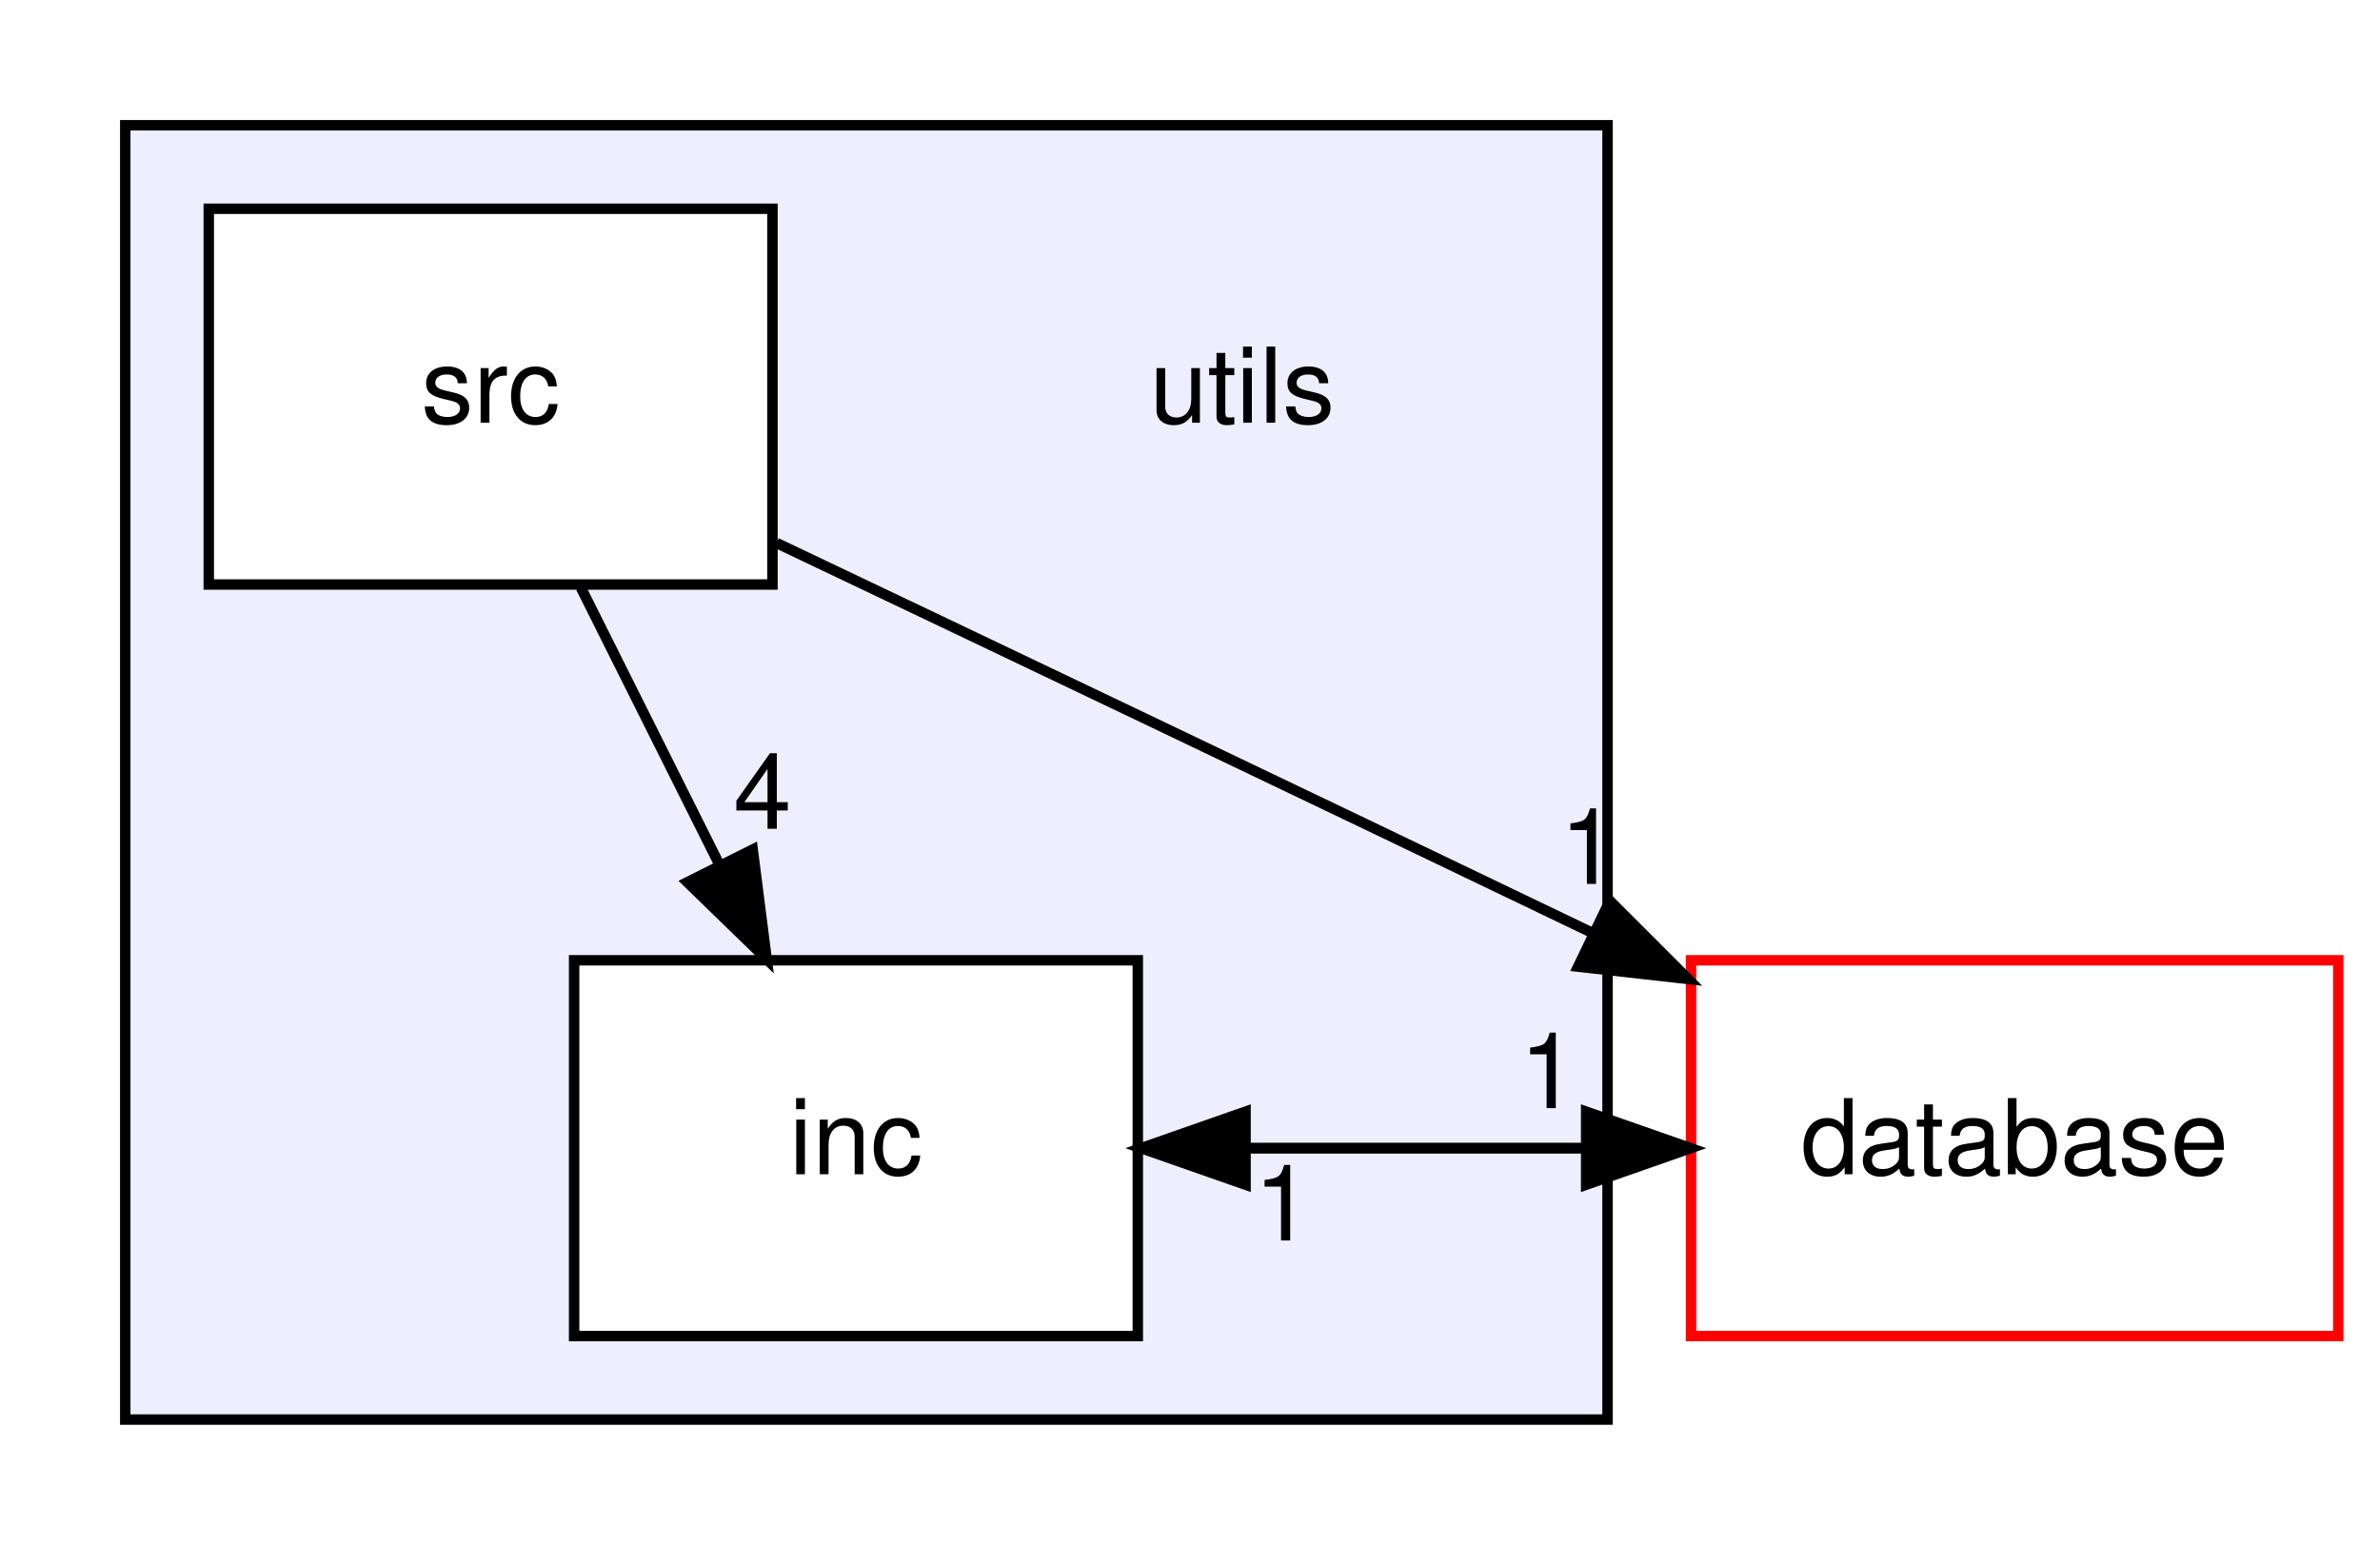
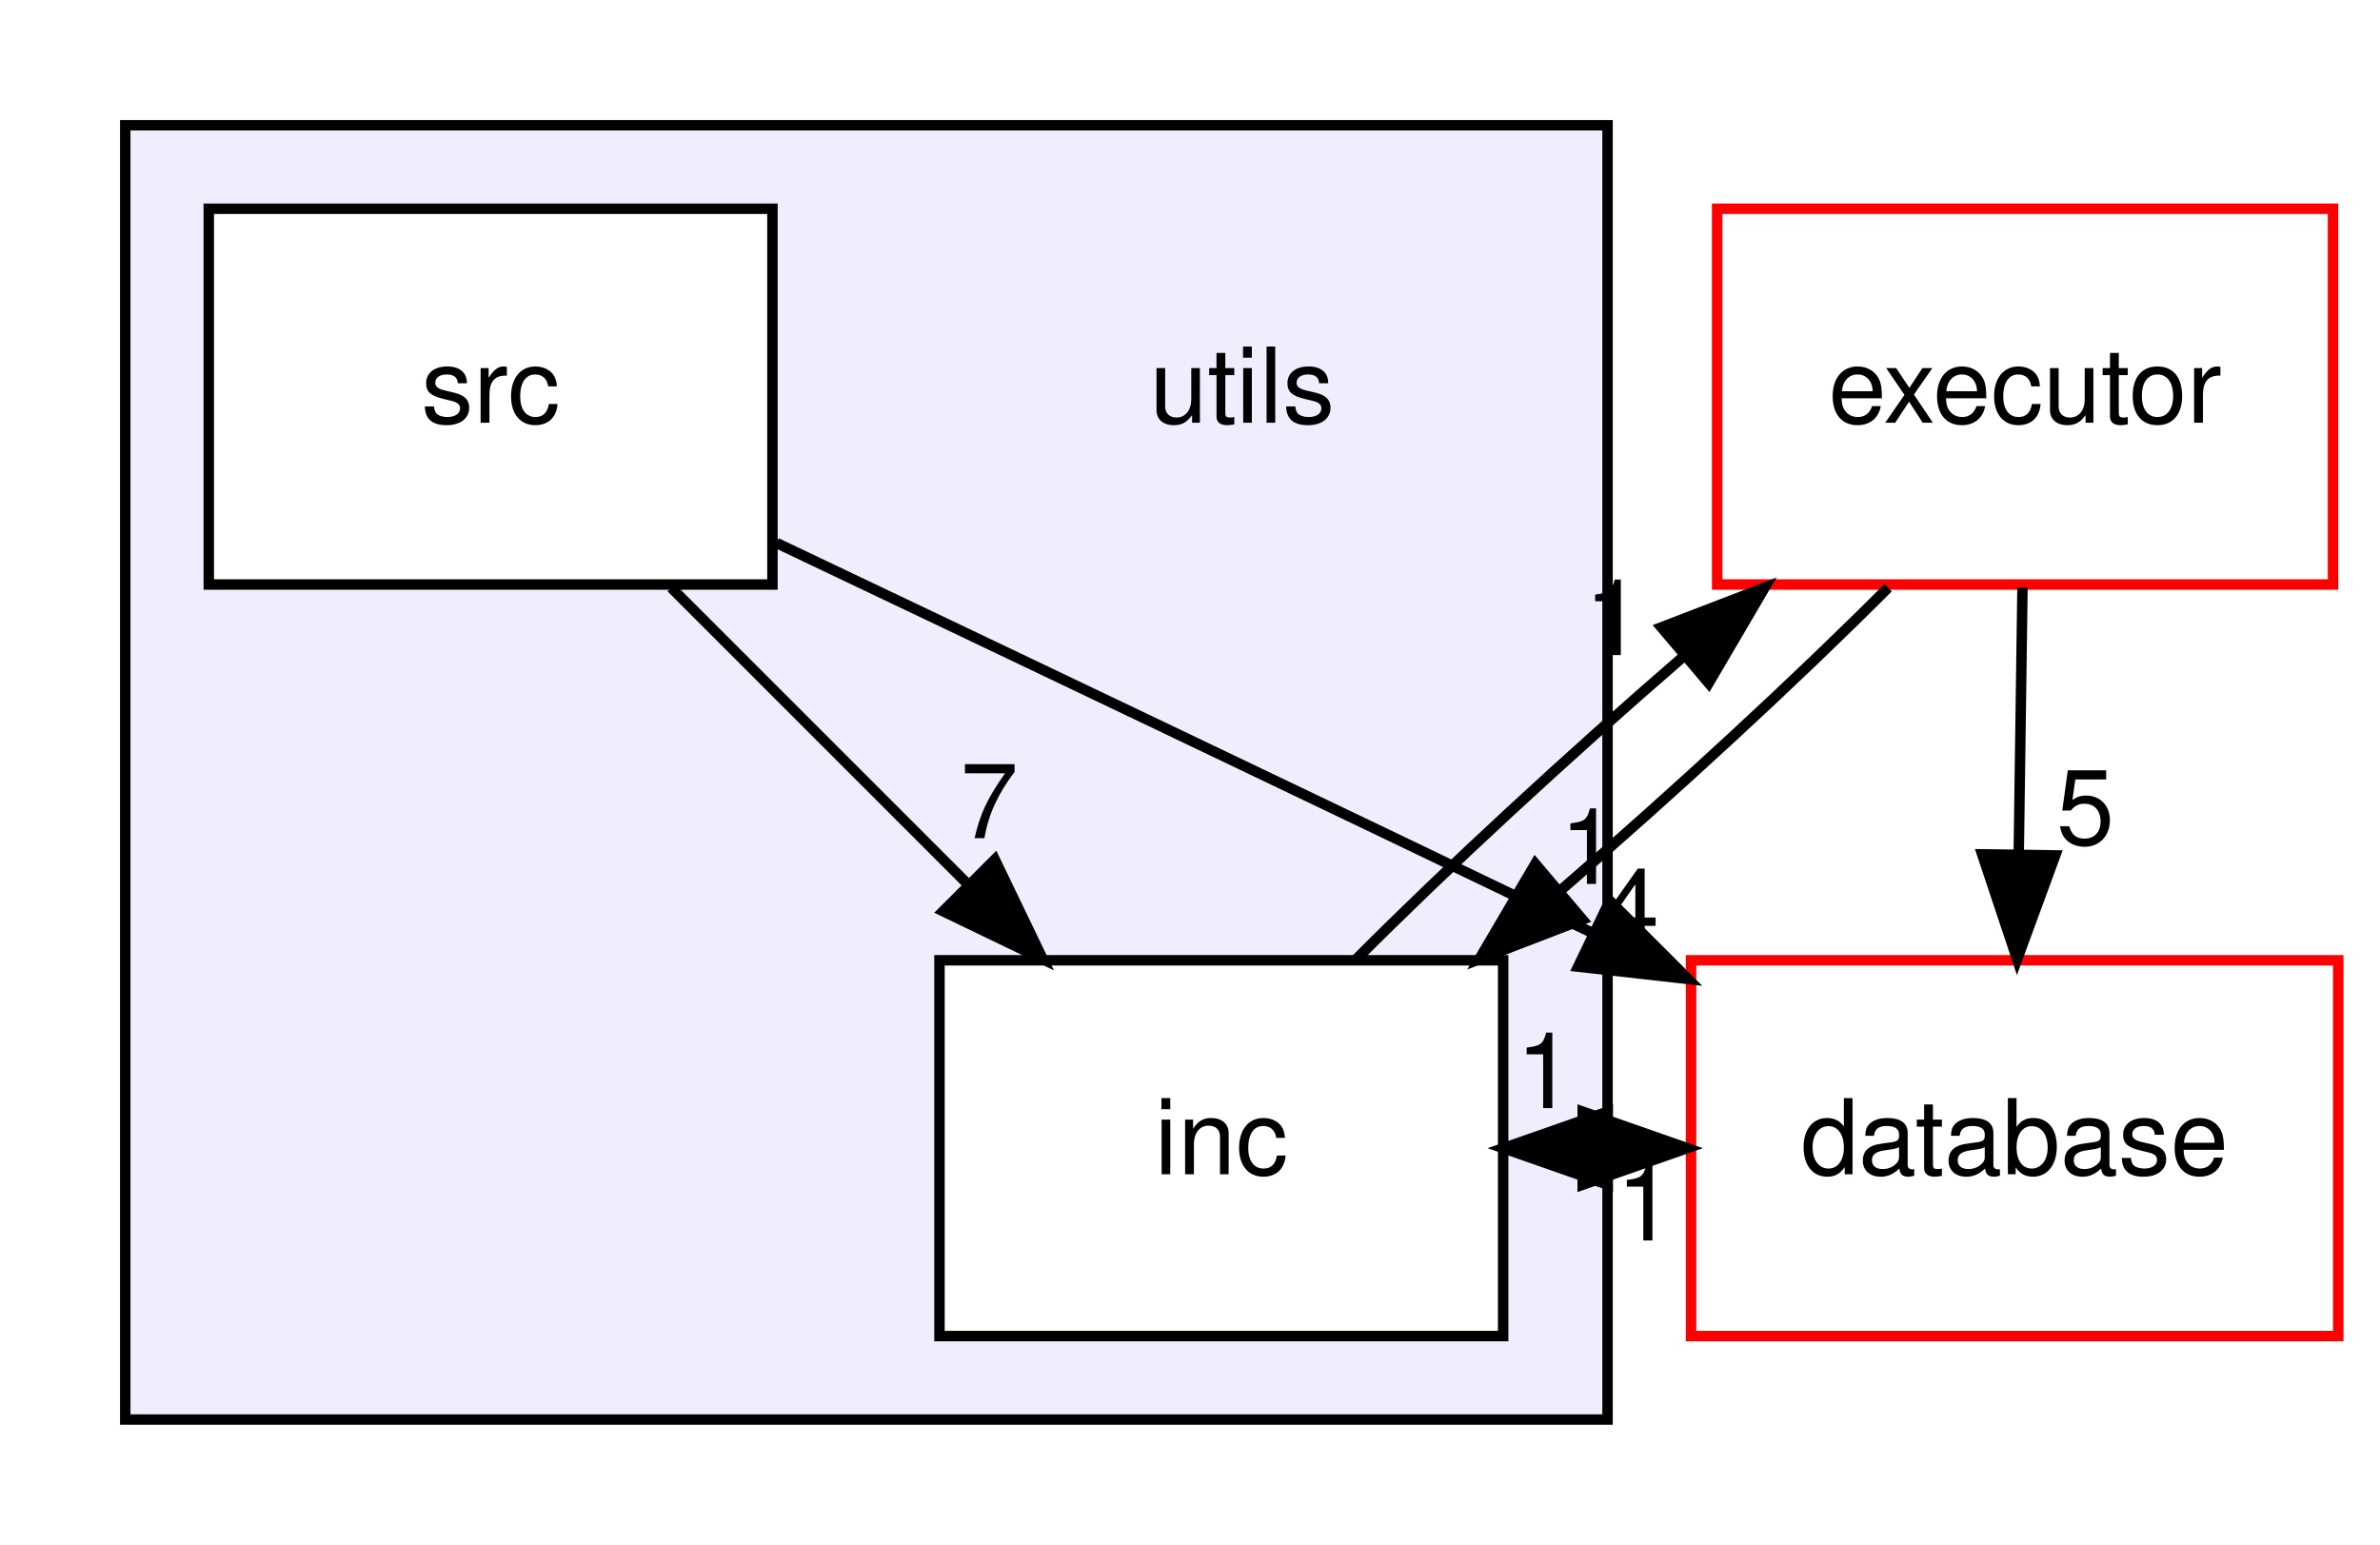
<svg xmlns="http://www.w3.org/2000/svg" xmlns:xlink="http://www.w3.org/1999/xlink" width="228pt" height="148pt" viewBox="0.00 0.00 228.00 148.00">
  <g id="graph0" class="graph" transform="scale(1 1) rotate(0) translate(4 144)">
    <polygon fill="white" stroke="transparent" points="-4,4 -4,-144 224,-144 224,4 -4,4" />
    <g id="clust1" class="cluster">
      <g id="a_clust1">
        <a xlink:href="dir_f08c1ffadff6e9e08f49766ff6ac3753.html" target="_top">
          <polygon fill="#eeeeff" stroke="black" points="8,-8 8,-132 150,-132 150,-8 8,-8" />
        </a>
      </g>
    </g>
    <g id="node1" class="node">
      <text text-anchor="middle" x="115" y="-103.5" font-family="Helvetica,sans-Serif" font-size="10.00">utils</text>
    </g>
    <g id="node2" class="node">
      <g id="a_node2">
        <a xlink:href="dir_8e032a88fd97b977b14fa9c66aef0e48.html" target="_top" xlink:title="inc">
-           <polygon fill="white" stroke="black" points="105,-52 51,-52 51,-16 105,-16 105,-52" />
-           <text text-anchor="middle" x="78" y="-31.5" font-family="Helvetica,sans-Serif" font-size="10.00">inc</text>
+           <polygon fill="white" stroke="black" points="140,-52 86,-52 86,-16 140,-16 140,-52" />
+           <text text-anchor="middle" x="113" y="-31.5" font-family="Helvetica,sans-Serif" font-size="10.00">inc</text>
        </a>
      </g>
    </g>
    <g id="node4" class="node">
      <g id="a_node4">
        <a xlink:href="dir_f8c6f0679b123304d35aae1bb0e284fb.html" target="_top" xlink:title="database">
          <polygon fill="white" stroke="red" points="220,-52 158,-52 158,-16 220,-16 220,-52" />
          <text text-anchor="middle" x="189" y="-31.5" font-family="Helvetica,sans-Serif" font-size="10.00">database</text>
        </a>
      </g>
    </g>
    <g id="edge4" class="edge">
-       <path fill="none" stroke="black" d="M105.32,-34C119.43,-34 133.55,-34 147.67,-34" />
-       <polygon fill="black" stroke="black" points="147.95,-37.5 157.95,-34 147.95,-30.5 147.95,-37.5" />
+       <path fill="none" stroke="black" d="M140.02,-34C142.49,-34 144.97,-34 147.44,-34" />
+       <polygon fill="black" stroke="black" points="147.62,-37.5 157.62,-34 147.62,-30.5 147.62,-37.5" />
      <g id="a_edge4-headlabel">
        <a xlink:href="dir_000026_000010.html" target="_top" xlink:title="1">
-           <text text-anchor="middle" x="144.35" y="-37.84" font-family="Helvetica,sans-Serif" font-size="10.00">1</text>
+           <text text-anchor="middle" x="144.02" y="-37.84" font-family="Helvetica,sans-Serif" font-size="10.00">1</text>
+         </a>
+       </g>
+     </g>
+     <g id="node5" class="node">
+       <g id="a_node5">
+         <a xlink:href="dir_d6b47c55c117061889082b3039c4cfaf.html" target="_top" xlink:title="executor">
+           <polygon fill="white" stroke="red" points="219.5,-124 160.5,-124 160.5,-88 219.5,-88 219.5,-124" />
+           <text text-anchor="middle" x="190" y="-103.5" font-family="Helvetica,sans-Serif" font-size="10.00">executor</text>
+         </a>
+       </g>
+     </g>
+     <g id="edge5" class="edge">
+       <path fill="none" stroke="black" d="M125.92,-52.1C134.58,-60.8 146.19,-71.52 157.19,-81.03" />
+       <polygon fill="black" stroke="black" points="155.16,-83.9 165.05,-87.7 159.69,-78.56 155.16,-83.9" />
+       <g id="a_edge5-headlabel">
+         <a xlink:href="dir_000026_000013.html" target="_top" xlink:title="1">
+           <text text-anchor="middle" x="150.58" y="-81.24" font-family="Helvetica,sans-Serif" font-size="10.00">1</text>
        </a>
      </g>
    </g>
    <g id="node3" class="node">
      <g id="a_node3">
        <a xlink:href="dir_969e0ef425e5eabd9df1b99eb11357ce.html" target="_top" xlink:title="src">
          <polygon fill="white" stroke="black" points="70,-124 16,-124 16,-88 70,-88 70,-124" />
          <text text-anchor="middle" x="43" y="-103.5" font-family="Helvetica,sans-Serif" font-size="10.00">src</text>
        </a>
      </g>
    </g>
    <g id="edge3" class="edge">
-       <path fill="none" stroke="black" d="M51.65,-87.7C55.64,-79.73 60.45,-70.1 64.87,-61.26" />
-       <polygon fill="black" stroke="black" points="68.11,-62.61 69.45,-52.1 61.85,-59.48 68.11,-62.61" />
+       <path fill="none" stroke="black" d="M60.3,-87.7C68.86,-79.14 79.34,-68.66 88.7,-59.3" />
+       <polygon fill="black" stroke="black" points="91.3,-61.65 95.9,-52.1 86.35,-56.7 91.3,-61.65" />
      <g id="a_edge3-headlabel">
-         <a xlink:href="dir_000027_000026.html" target="_top" xlink:title="4">
-           <text text-anchor="middle" x="69.04" y="-64.6" font-family="Helvetica,sans-Serif" font-size="10.00">4</text>
+         <a xlink:href="dir_000027_000026.html" target="_top" xlink:title="7">
+           <text text-anchor="middle" x="90.77" y="-63.7" font-family="Helvetica,sans-Serif" font-size="10.00">7</text>
        </a>
      </g>
    </g>
    <g id="edge2" class="edge">
      <path fill="none" stroke="black" d="M70.39,-91.98C90.77,-82.29 119.49,-68.59 148.66,-54.57" />
      <polygon fill="black" stroke="black" points="150.22,-57.7 157.71,-50.21 147.18,-51.39 150.22,-57.7" />
      <g id="a_edge2-headlabel">
        <a xlink:href="dir_000027_000010.html" target="_top" xlink:title="1">
          <text text-anchor="middle" x="148.21" y="-59.32" font-family="Helvetica,sans-Serif" font-size="10.00">1</text>
        </a>
      </g>
    </g>
    <g id="edge1" class="edge">
-       <path fill="none" stroke="black" d="M157.95,-34C143.83,-34 129.71,-34 115.6,-34" />
-       <polygon fill="black" stroke="black" points="115.32,-30.5 105.32,-34 115.32,-37.5 115.32,-30.5" />
+       <path fill="none" stroke="black" d="M157.62,-34C155.14,-34 152.67,-34 150.19,-34" />
+       <polygon fill="black" stroke="black" points="150.02,-30.5 140.02,-34 150.02,-37.5 150.02,-30.5" />
      <g id="a_edge1-headlabel">
        <a xlink:href="dir_000010_000026.html" target="_top" xlink:title="1">
-           <text text-anchor="middle" x="118.91" y="-25.16" font-family="Helvetica,sans-Serif" font-size="10.00">1</text>
+           <text text-anchor="middle" x="153.61" y="-25.16" font-family="Helvetica,sans-Serif" font-size="10.00">1</text>
+         </a>
+       </g>
+     </g>
+     <g id="edge7" class="edge">
+       <path fill="none" stroke="black" d="M176.88,-87.7C168.18,-78.97 156.55,-68.24 145.56,-58.75" />
+       <polygon fill="black" stroke="black" points="147.6,-55.9 137.71,-52.1 143.08,-61.24 147.6,-55.9" />
+       <g id="a_edge7-headlabel">
+         <a xlink:href="dir_000013_000026.html" target="_top" xlink:title="4">
+           <text text-anchor="middle" x="152.18" y="-53.55" font-family="Helvetica,sans-Serif" font-size="10.00">4</text>
+         </a>
+       </g>
+     </g>
+     <g id="edge6" class="edge">
+       <path fill="none" stroke="black" d="M189.75,-87.7C189.64,-79.98 189.51,-70.71 189.39,-62.11" />
+       <polygon fill="black" stroke="black" points="192.89,-62.05 189.24,-52.1 185.89,-62.15 192.89,-62.05" />
+       <g id="a_edge6-headlabel">
+         <a xlink:href="dir_000013_000010.html" target="_top" xlink:title="5">
+           <text text-anchor="middle" x="195.78" y="-63.11" font-family="Helvetica,sans-Serif" font-size="10.00">5</text>
        </a>
      </g>
    </g>
  </g>
</svg>
